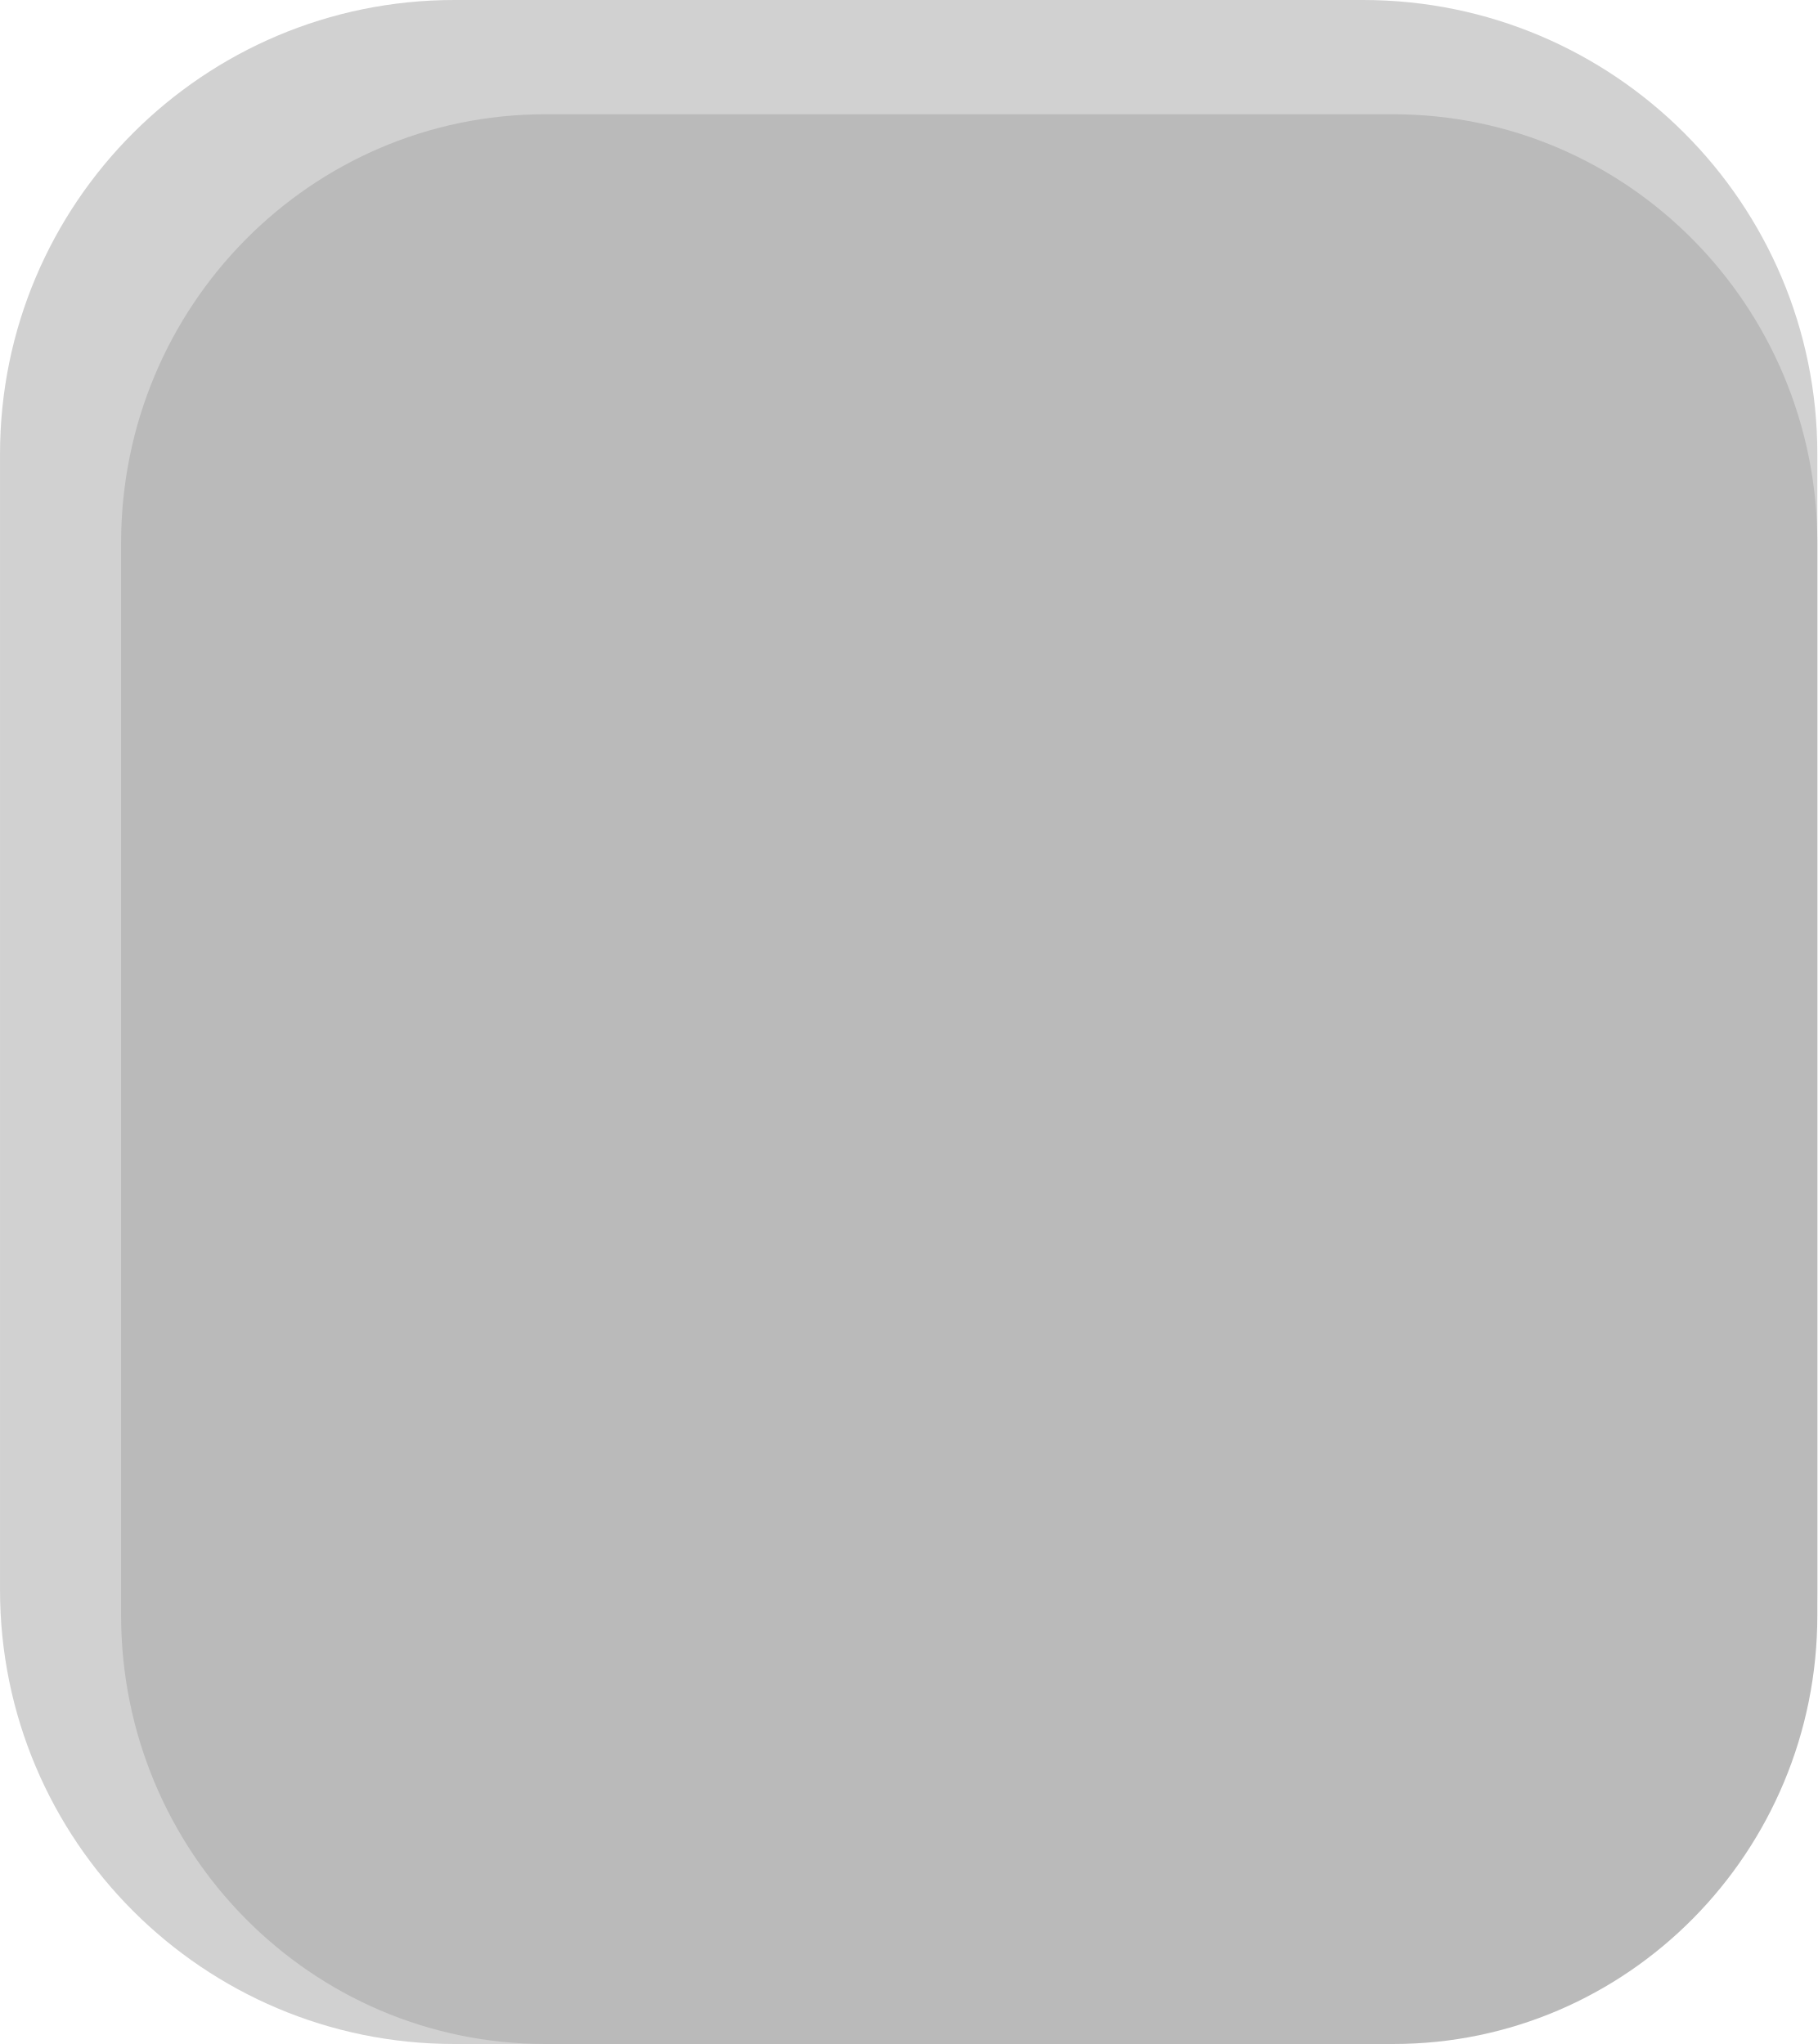
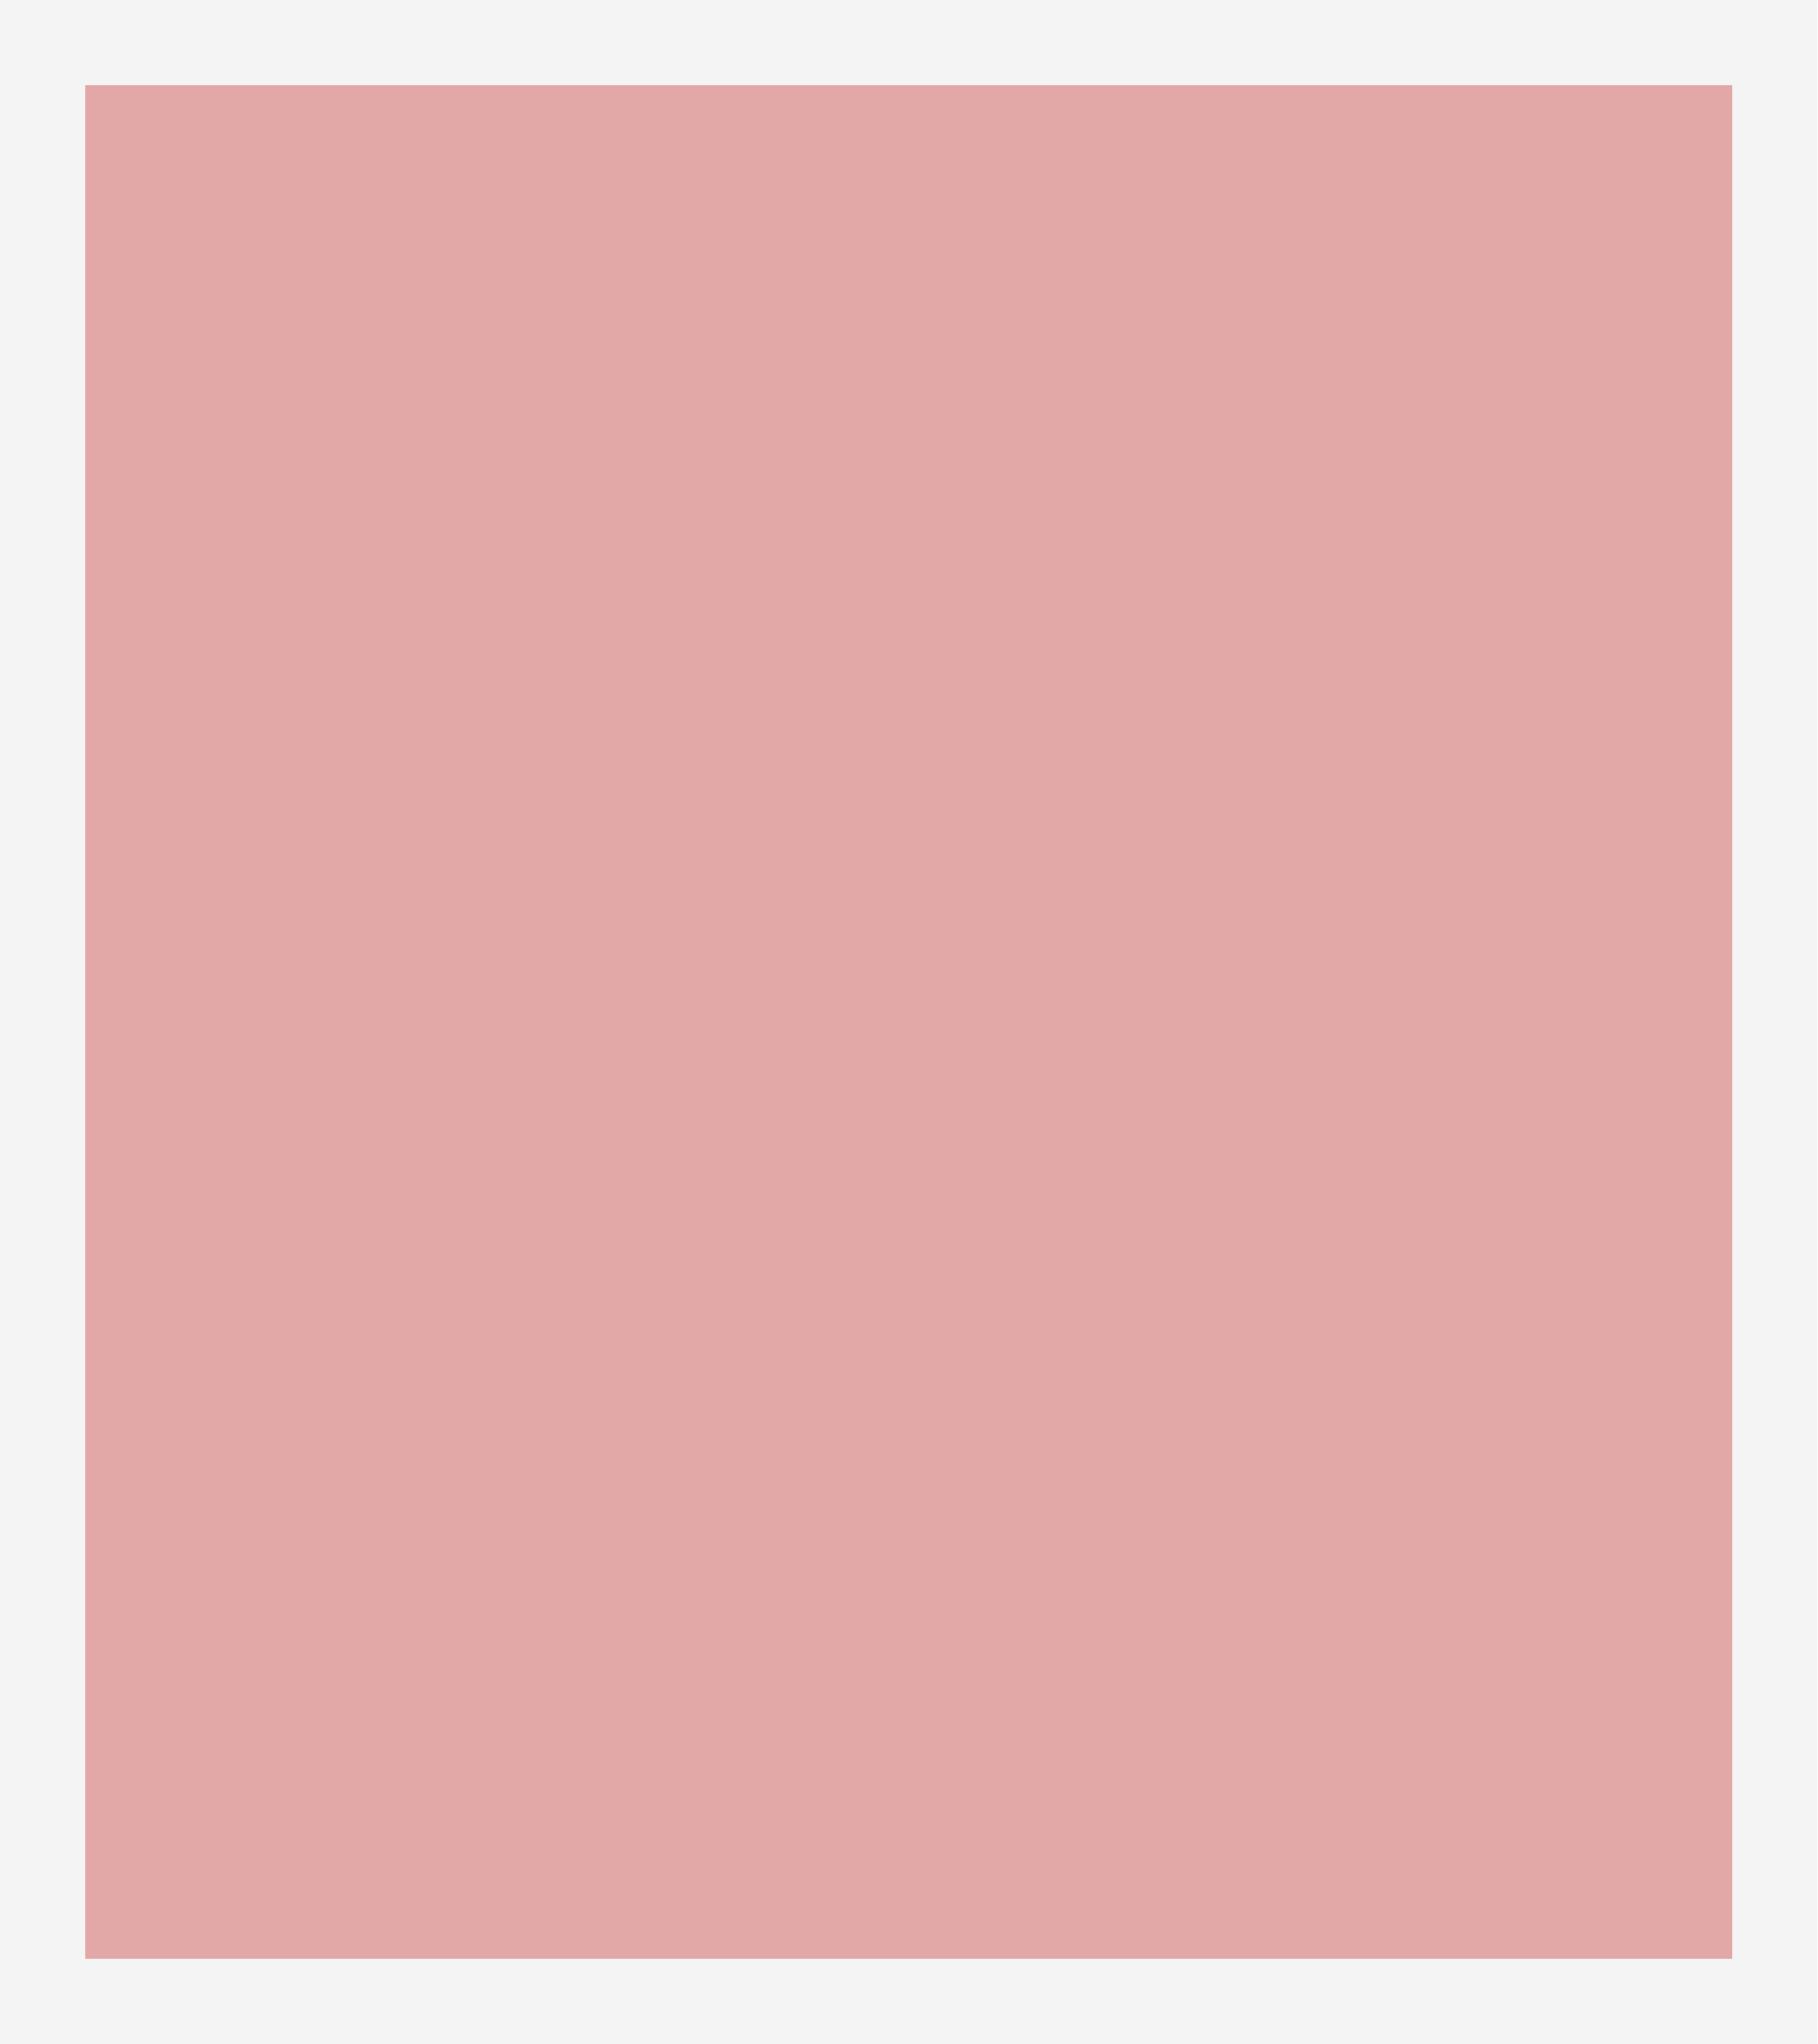
<svg xmlns="http://www.w3.org/2000/svg" width="64" height="72" viewBox="0 0 16.933 19.05" version="1.1" id="svg1">
  <defs id="defs1" />
  <g id="layer1">
-     <rect style="fill:#d1d1d1;stroke:none;stroke-width:0.265;stroke-linecap:round;stroke-linejoin:round;fill-opacity:1" id="rect1" width="16.933" height="19.05" x="0" y="-1.110223e-16" rx="4.233" ry="4.233" />
-     <rect style="fill:#bababa;fill-opacity:1;stroke:none;stroke-width:0.248;stroke-linecap:round;stroke-linejoin:round" id="rect2" width="15.805" height="17.985" x="1.128" y="1.065" rx="3.951" ry="3.997" />
+     <rect style="fill:#f4f4f4;stroke-width:0.473;stroke-linecap:round;stroke-linejoin:round;fill-opacity:1" id="rect1" width="16.933" height="19.05" x="0" y="0" />
+     <rect style="fill:#e2a7a7;fill-opacity:1;stroke-width:0.431;stroke-linecap:round;stroke-linejoin:round" id="rect2" width="15.346" height="17.462" x="0.794" y="0.794" />
  </g>
</svg>
